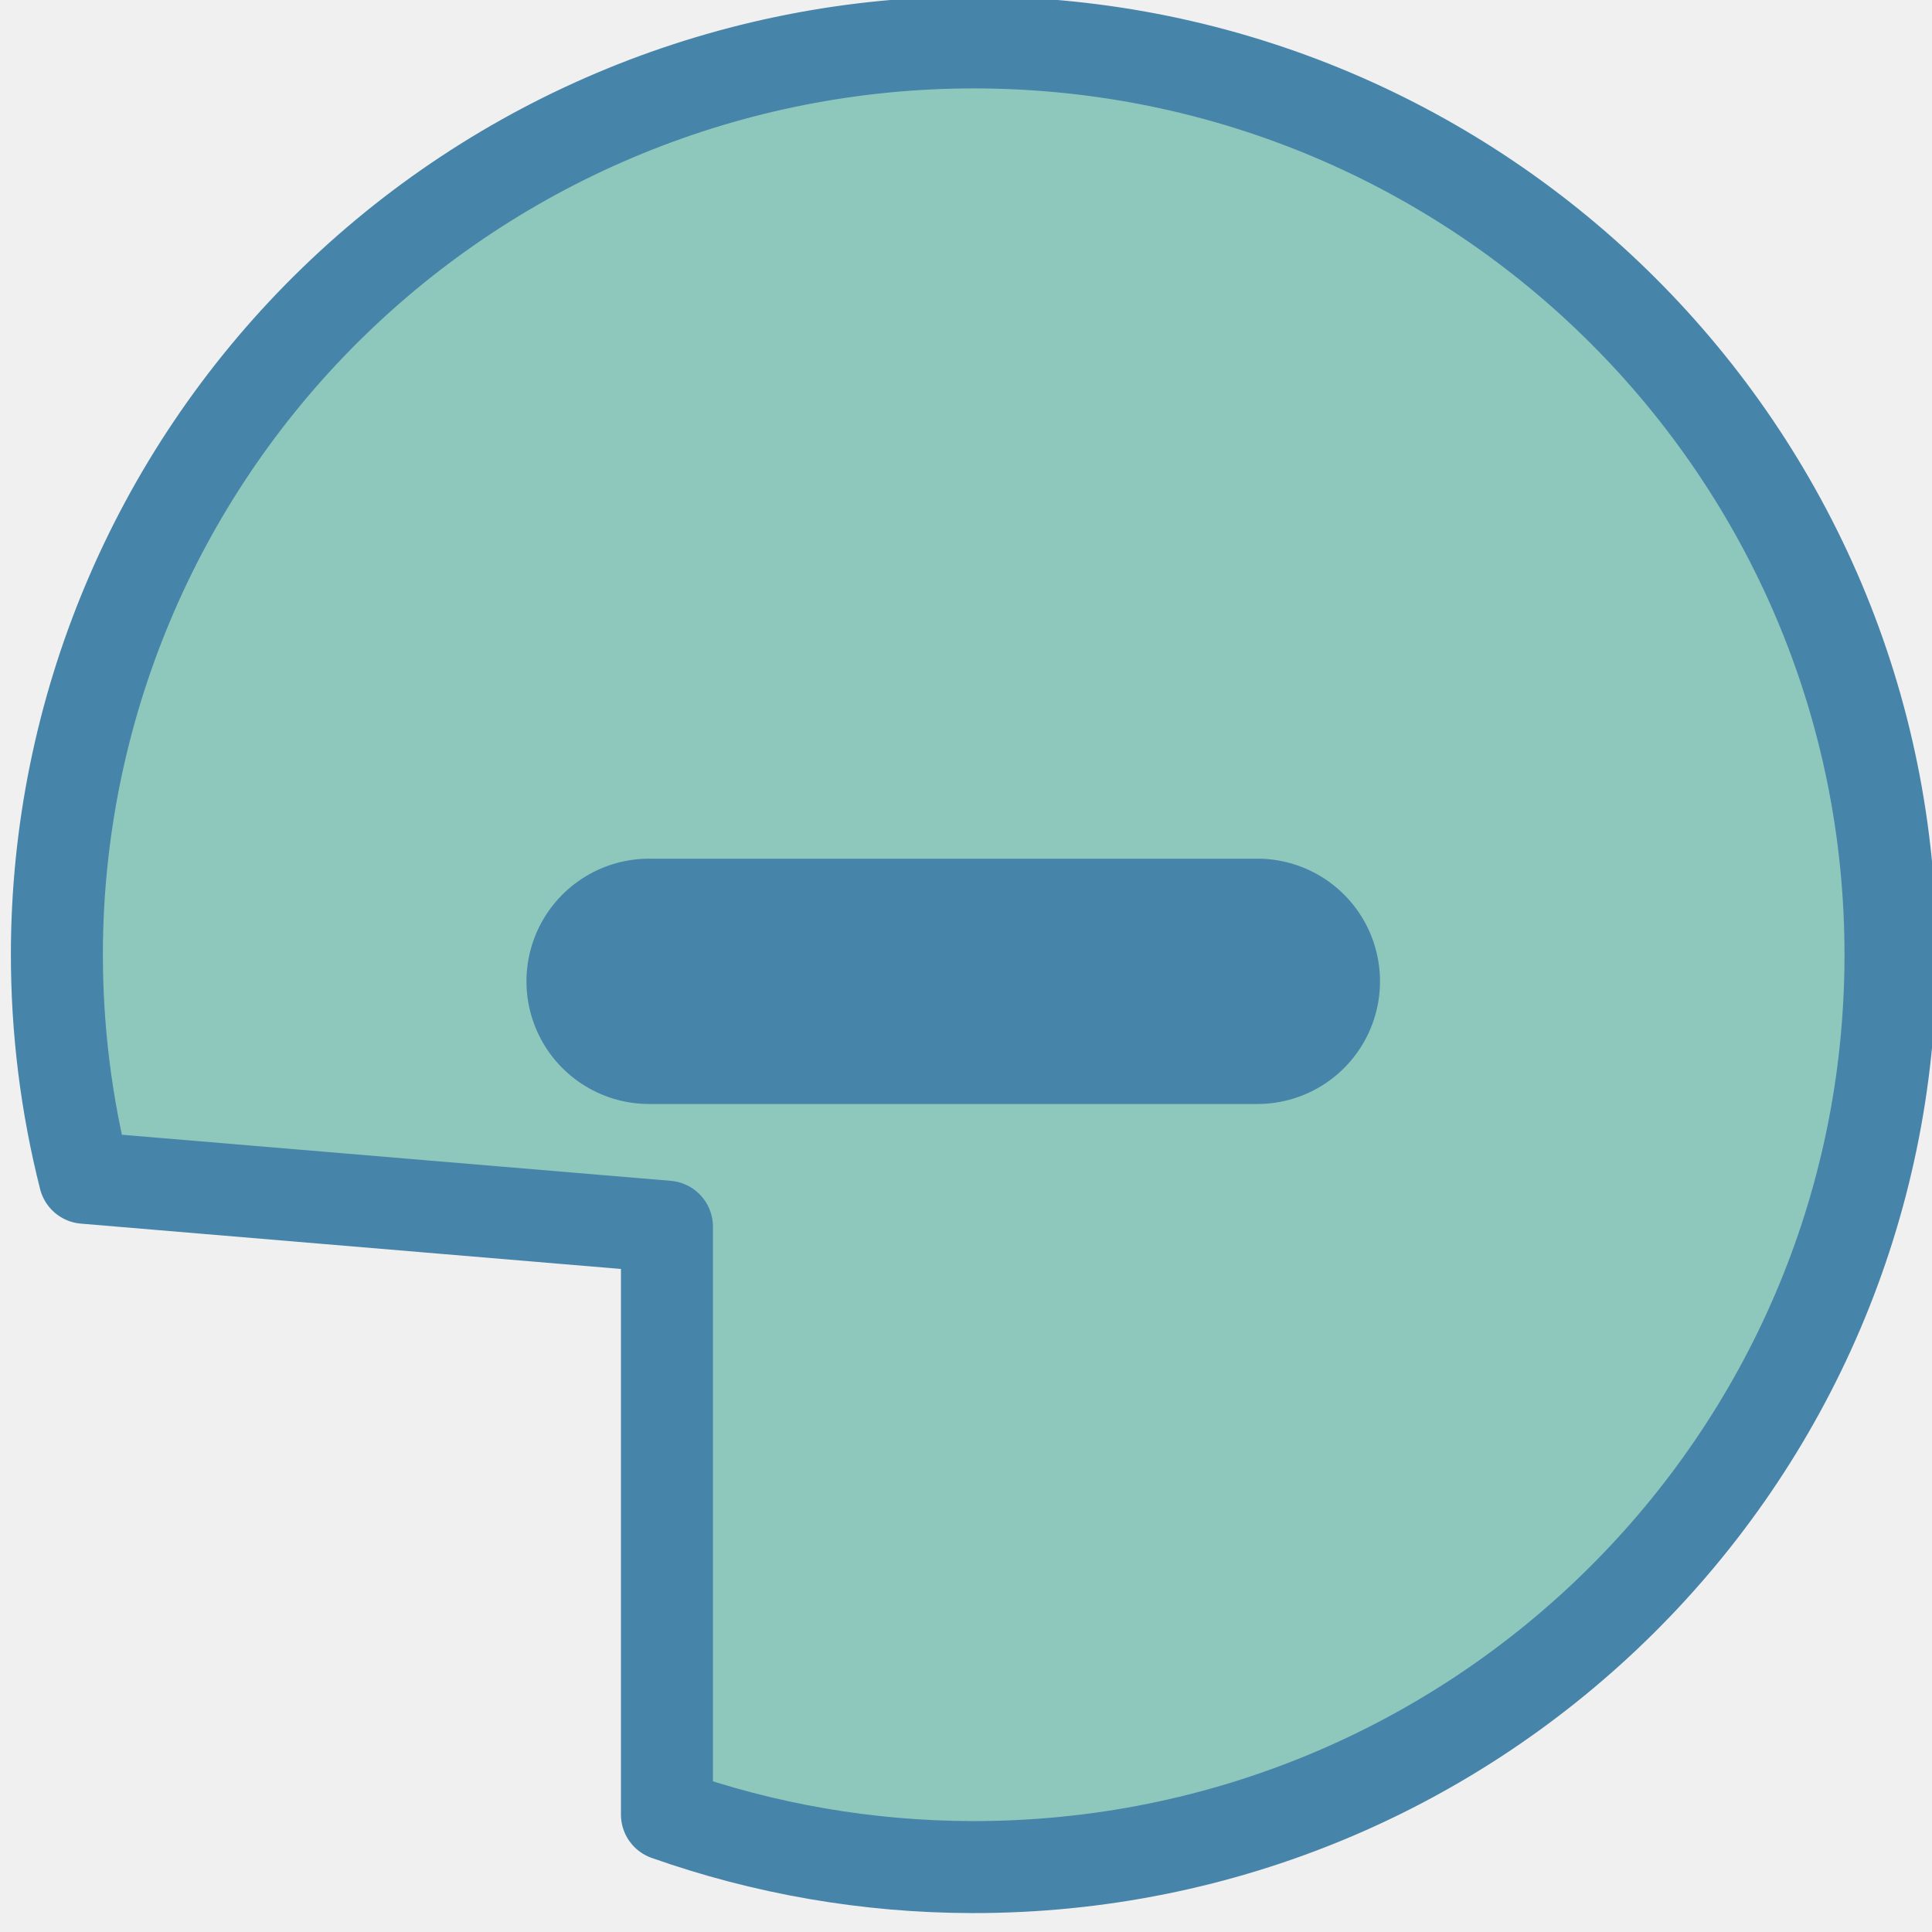
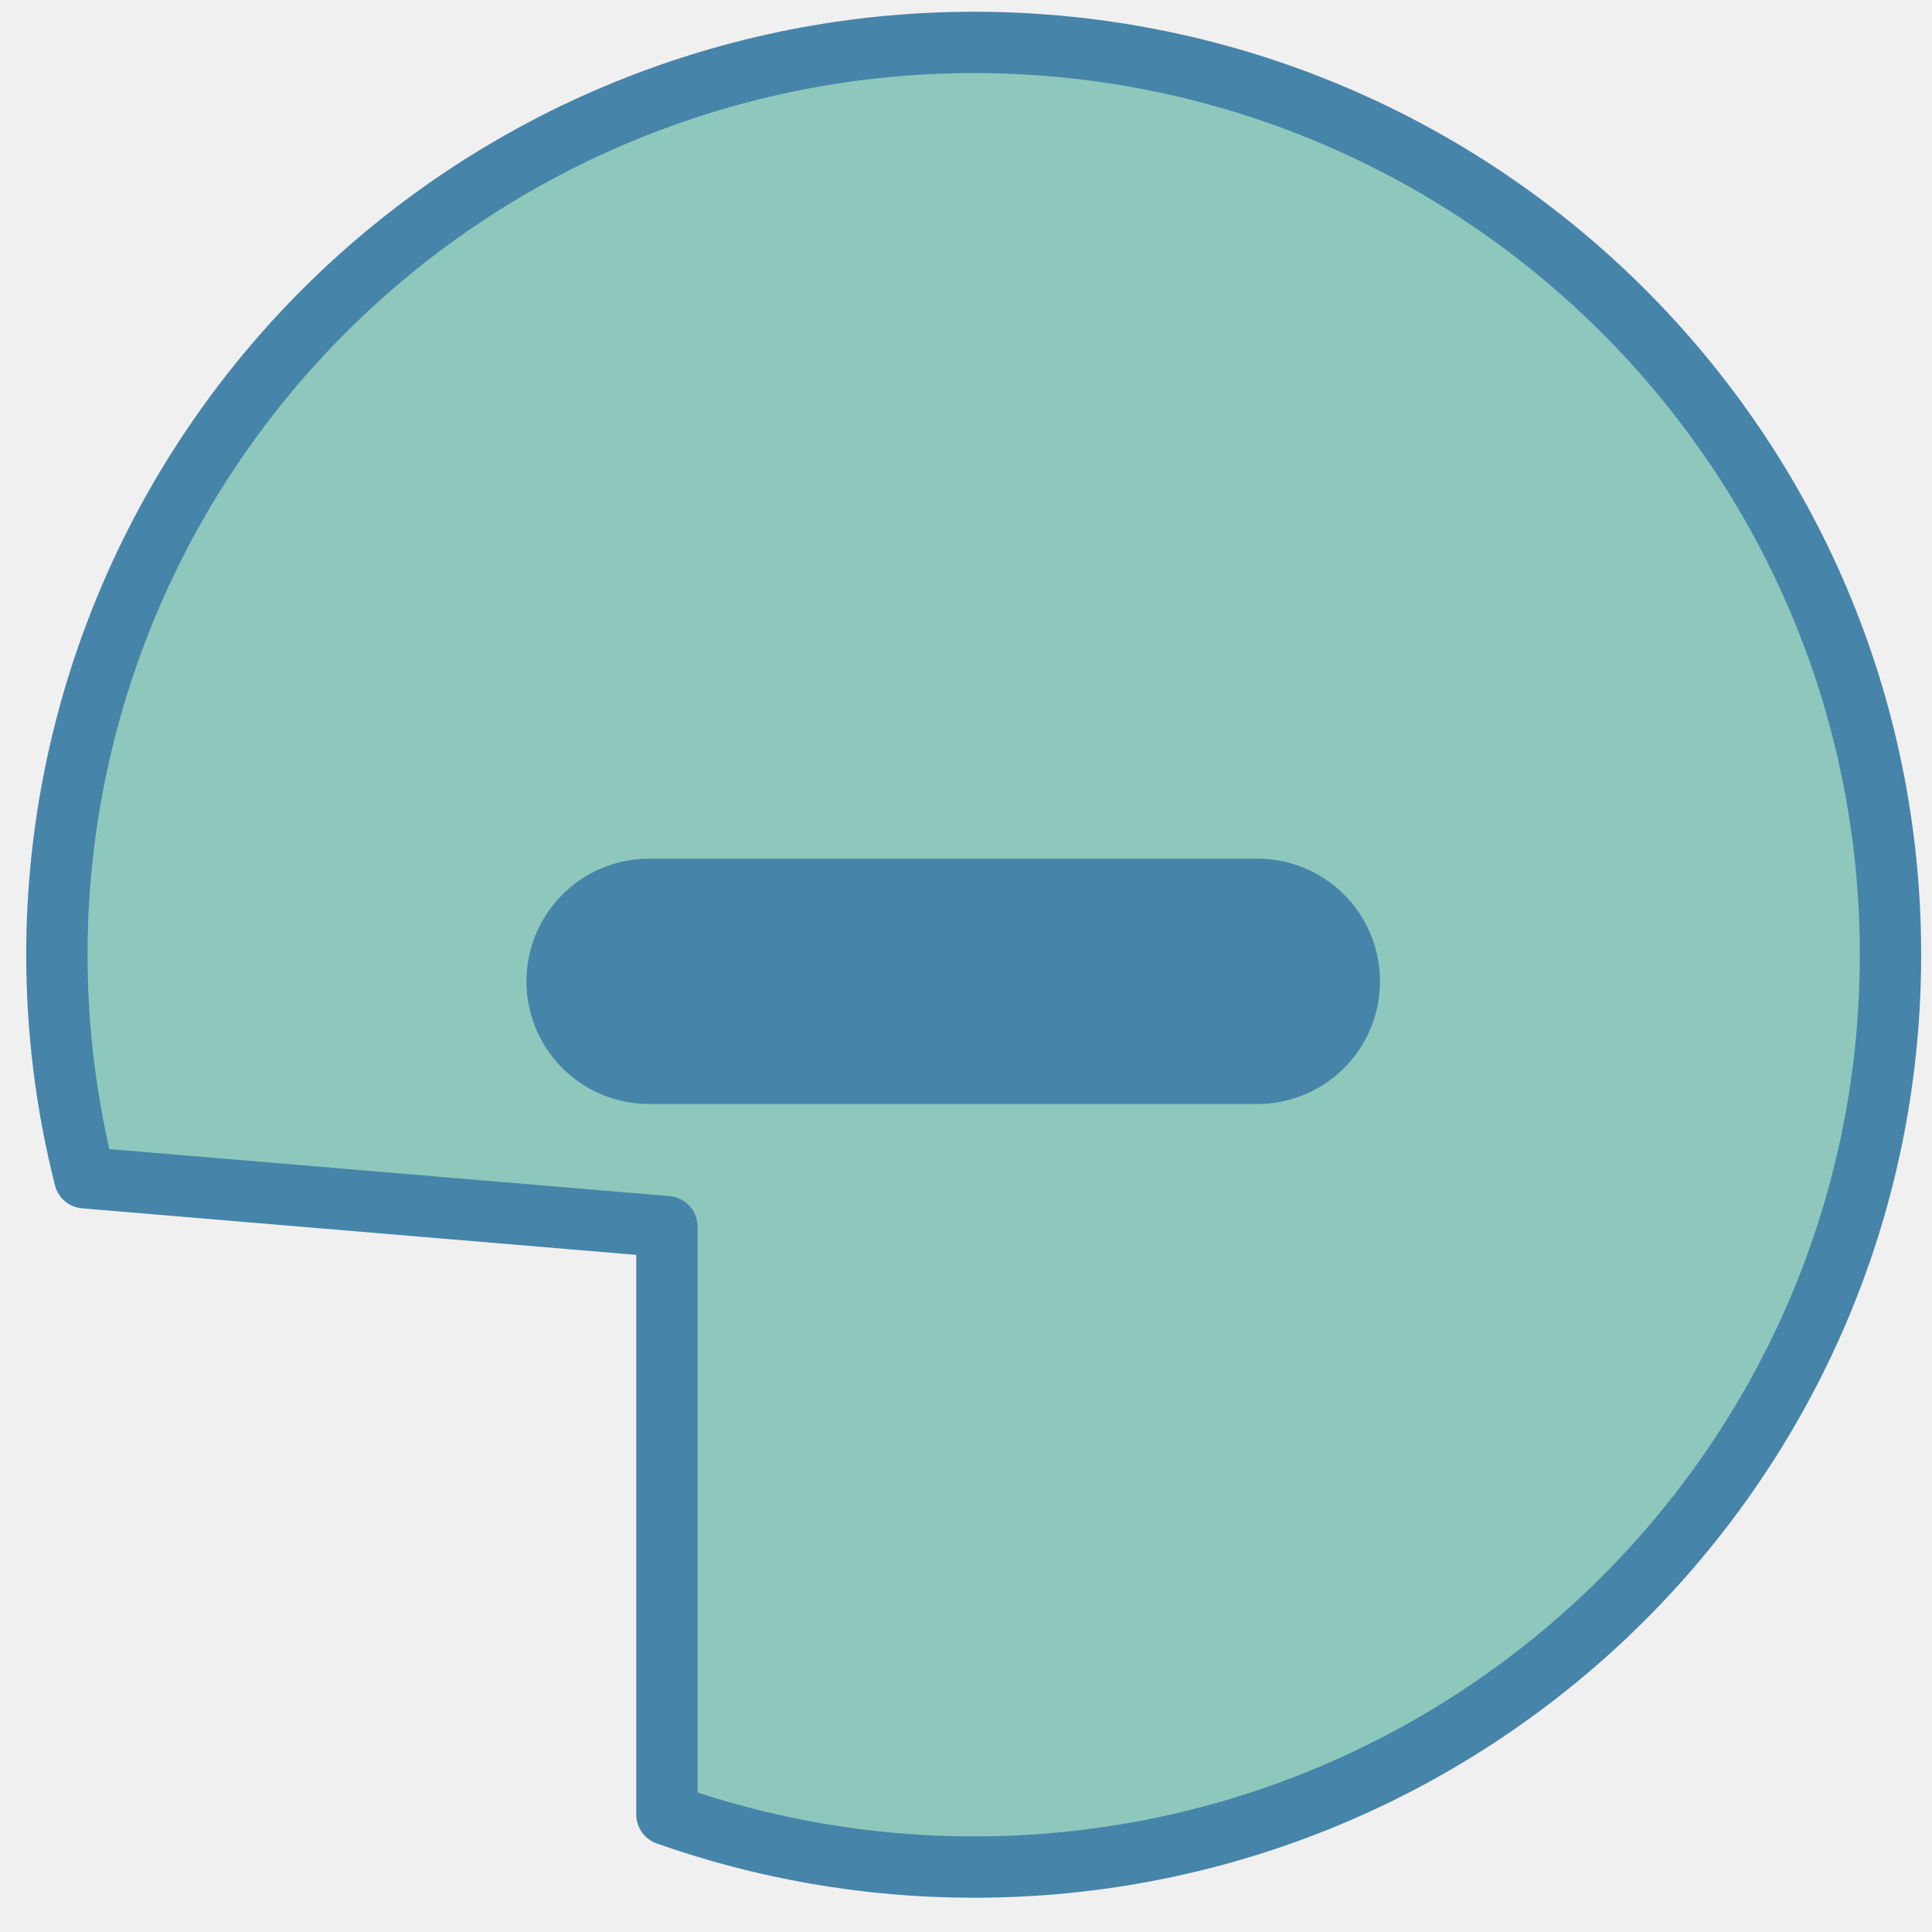
<svg xmlns="http://www.w3.org/2000/svg" width="63" height="63" viewBox="0 0 63 63" fill="none">
-   <g clip-path="url(#clip0_39_2)">
-     <path d="M1.855 31.081C1.869 23.191 5.032 15.63 10.648 10.06C16.265 4.491 23.874 1.37 31.803 1.383C48.314 1.412 61.676 14.755 61.647 31.185C61.618 47.615 48.21 60.912 31.699 60.883C28.275 60.877 24.913 60.287 21.748 59.169L21.748 40L2.762 38.406C2.16 36.031 1.851 33.572 1.855 31.081Z" fill="#8EC8BC" stroke="#4684A9" stroke-width="3" stroke-linejoin="round" />
-     <path d="M41 32C33.084 32 28.993 32 21.167 32" stroke="#4684A9" stroke-width="8" stroke-linecap="round" />
-   </g>
-   <defs>
-     <clipPath id="clip0_39_2">
-       <rect width="63" height="63" fill="white" transform="translate(63 63) rotate(-180)" />
-     </clipPath>
-   </defs>
+   <path d="M1.855 31.081C1.869 23.191 5.032 15.63 10.648 10.06C16.265 4.491 23.874 1.37 31.803 1.383C48.314 1.412 61.676 14.755 61.647 31.185C61.618 47.615 48.21 60.912 31.699 60.883C28.275 60.877 24.913 60.287 21.748 59.169L21.748 40L2.762 38.406C2.16 36.031 1.851 33.572 1.855 31.081Z" fill="#8EC8BC" stroke="#4684A9" stroke-width="2" stroke-linejoin="round" />
+   <path d="M41 32C33.084 32 28.993 32 21.167 32" stroke="#4684A9" stroke-width="8" stroke-linecap="round" />
</svg>
